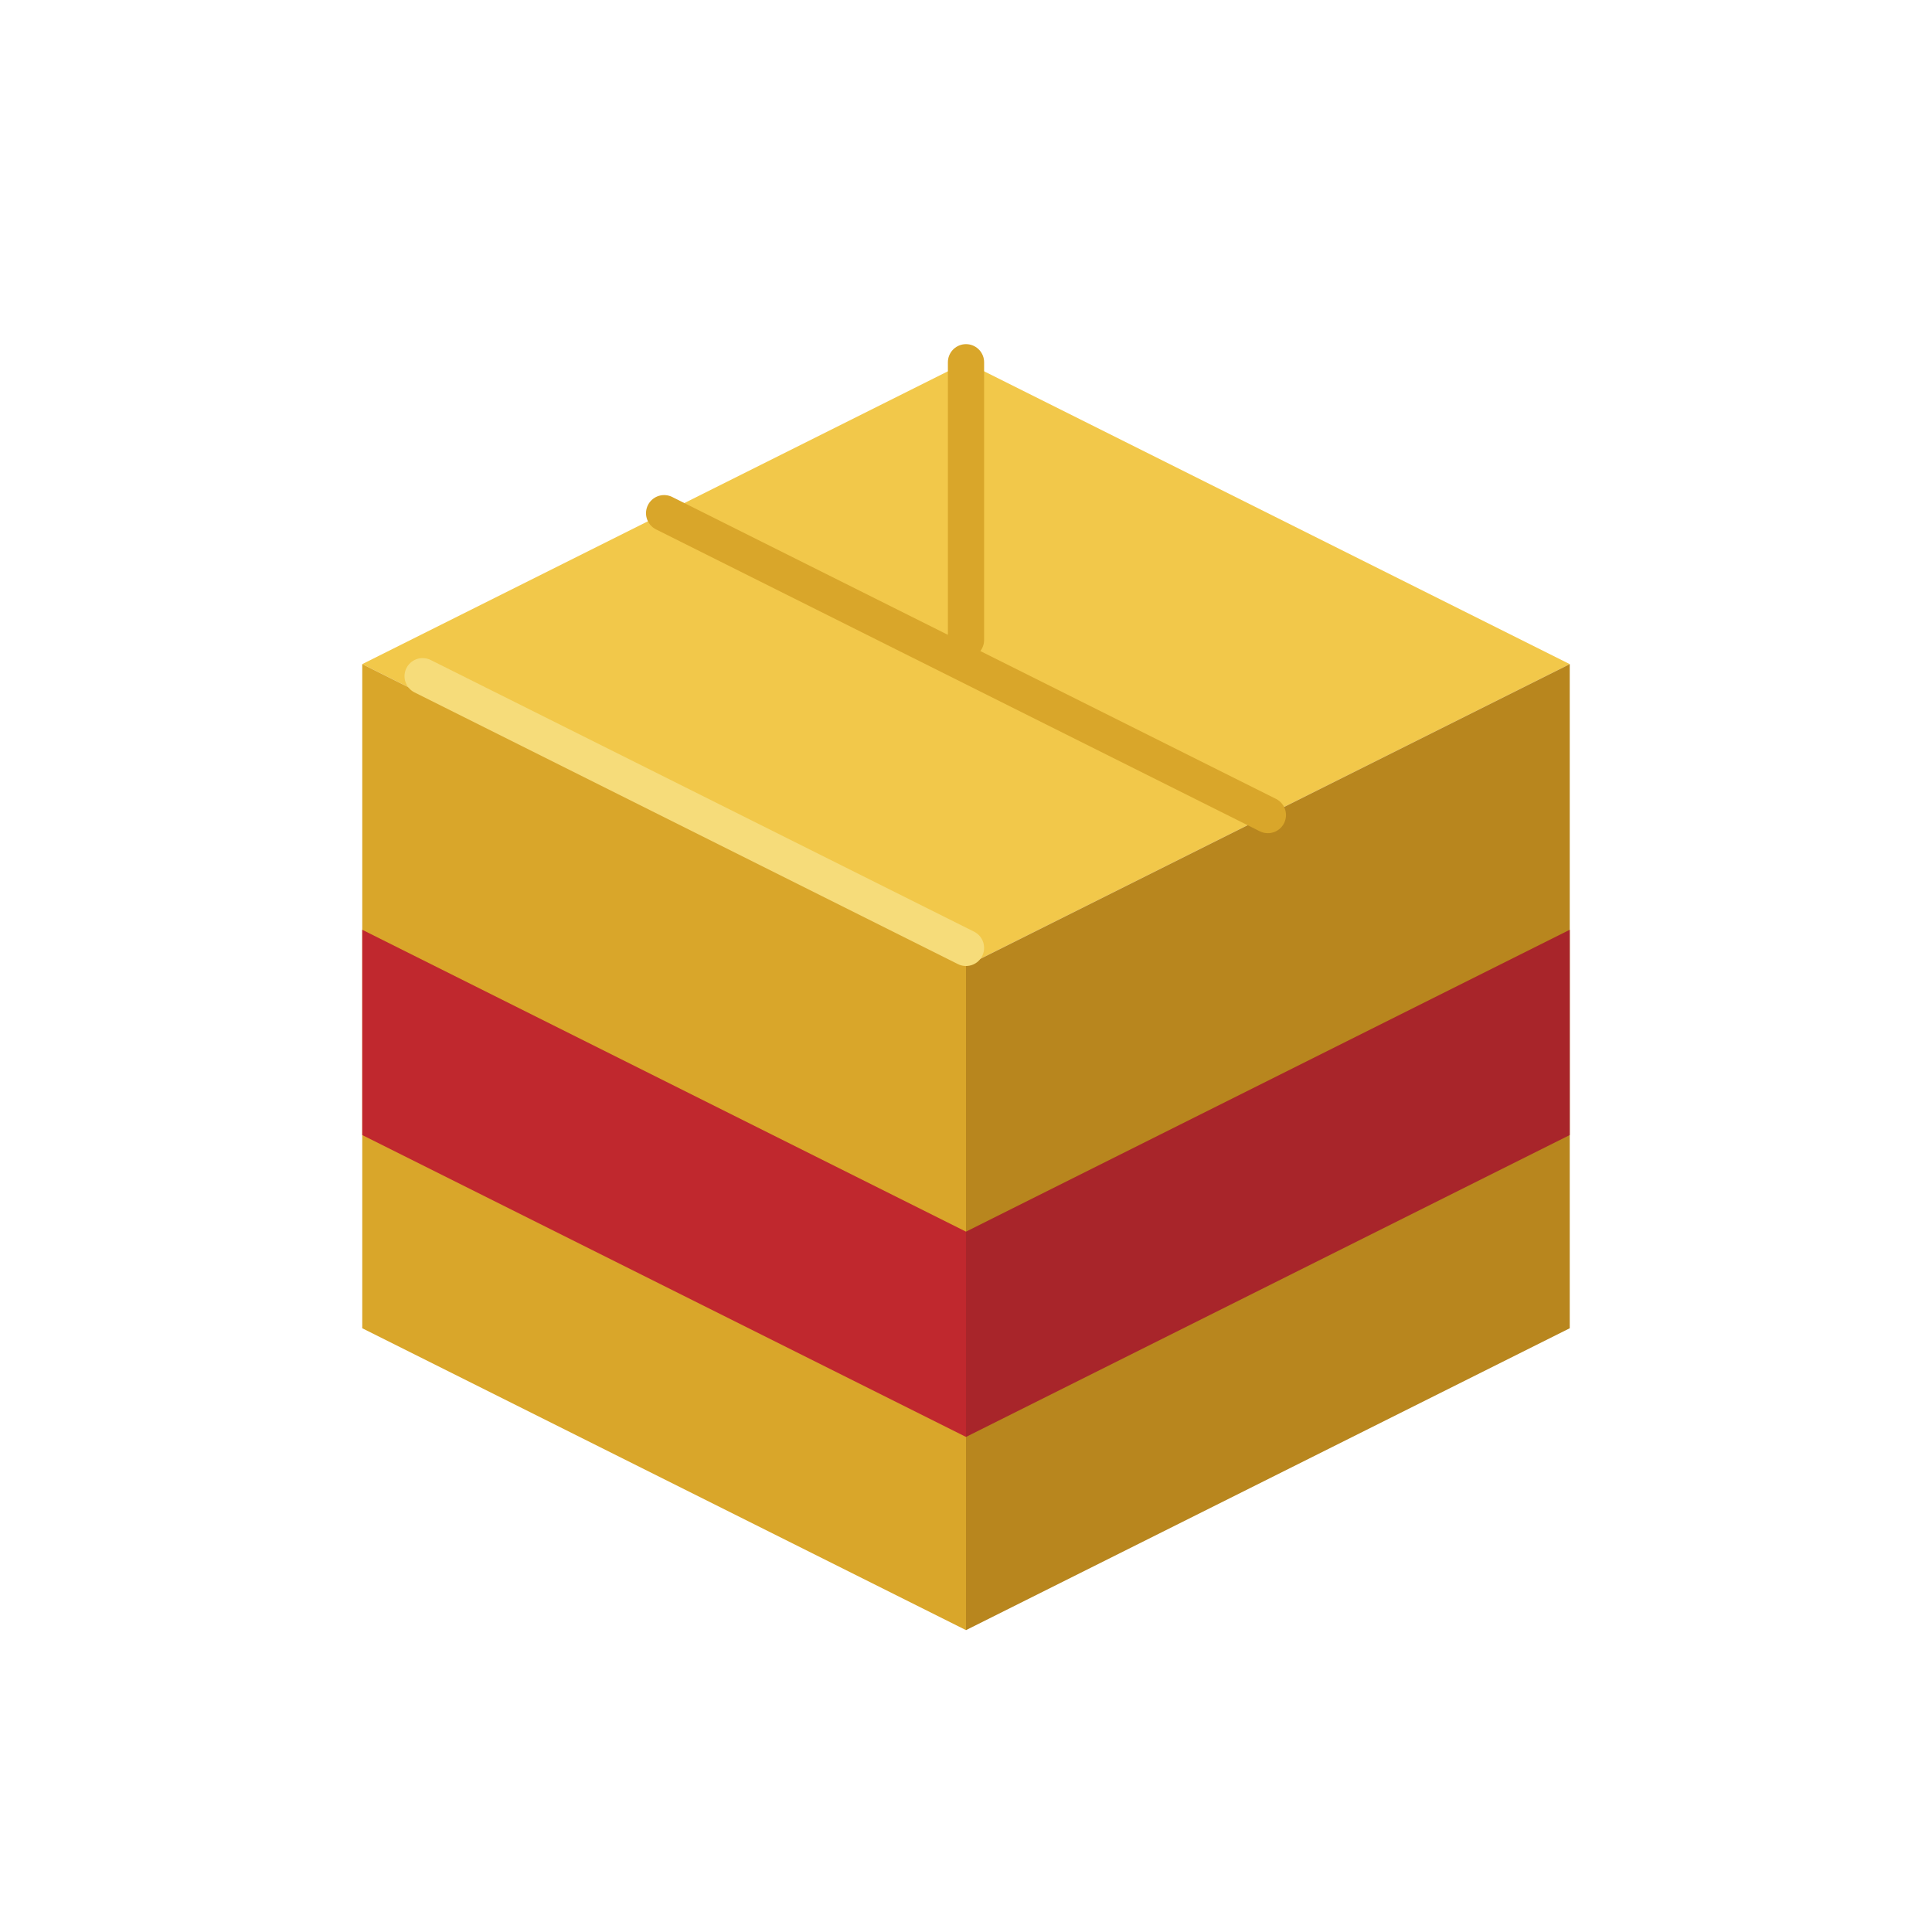
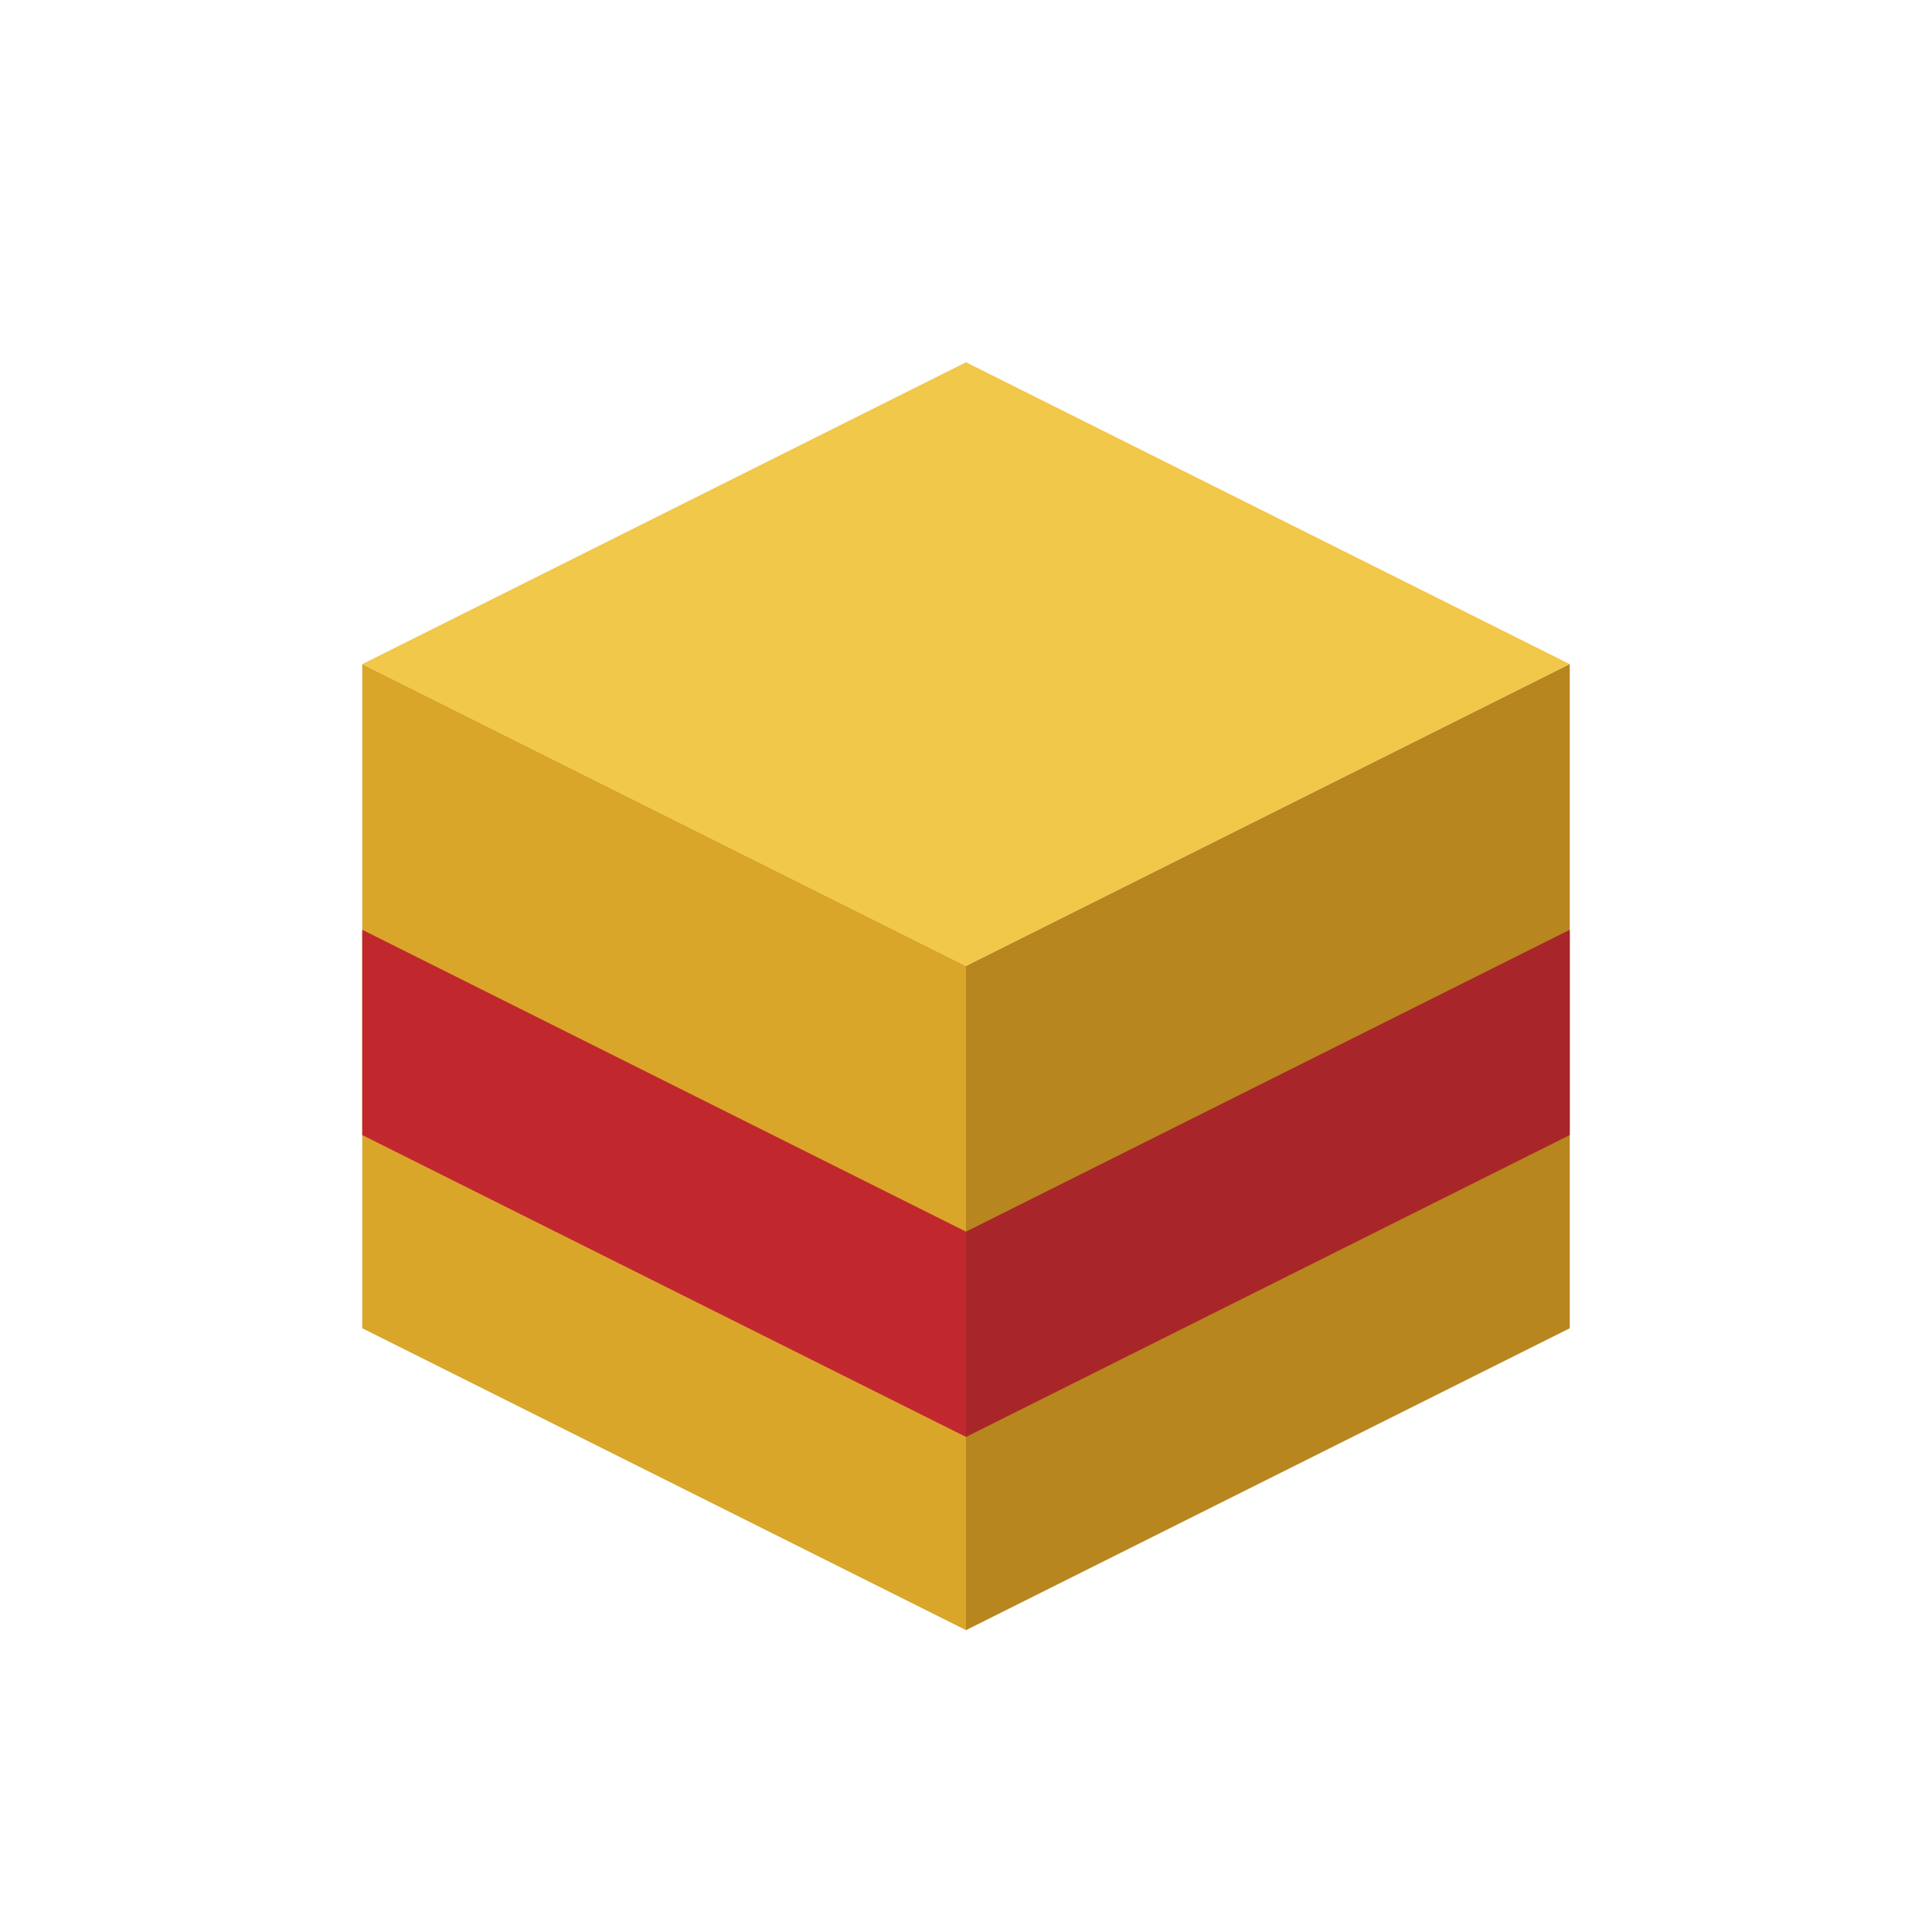
<svg xmlns="http://www.w3.org/2000/svg" viewBox="0 0 32 32">
  <path fill="#f2c84a" d="M16 6l10 5-10 5-10-5z" />
  <path fill="#d9a62a" d="M6 11l10 5v11l-10-5z" />
  <path fill="#b8861e" d="M16 16l10-5v11l-10 5z" />
  <path fill="#c0282e" d="M6 15.4l10 5v3.4l-10-5z" />
  <path fill="#a8252a" d="M16 20.4l10-5v3.4l-10 5z" />
-   <path fill="none" stroke="#d9a62a" stroke-linecap="round" stroke-width="0.6" d="M11 8.5l10 5M16 6v4.6" />
-   <path fill="none" stroke="#f6dc7a" stroke-linecap="round" stroke-width="0.6" d="M7 11.2l9 4.5" />
</svg>
